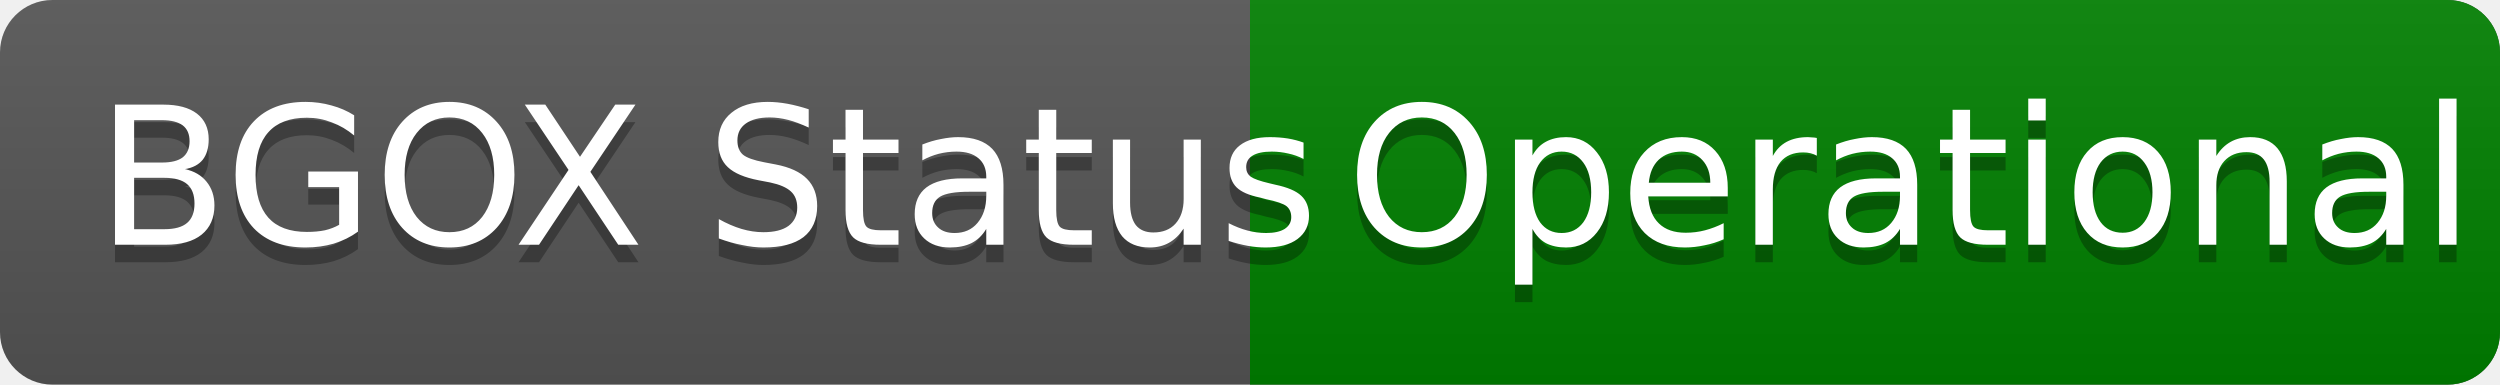
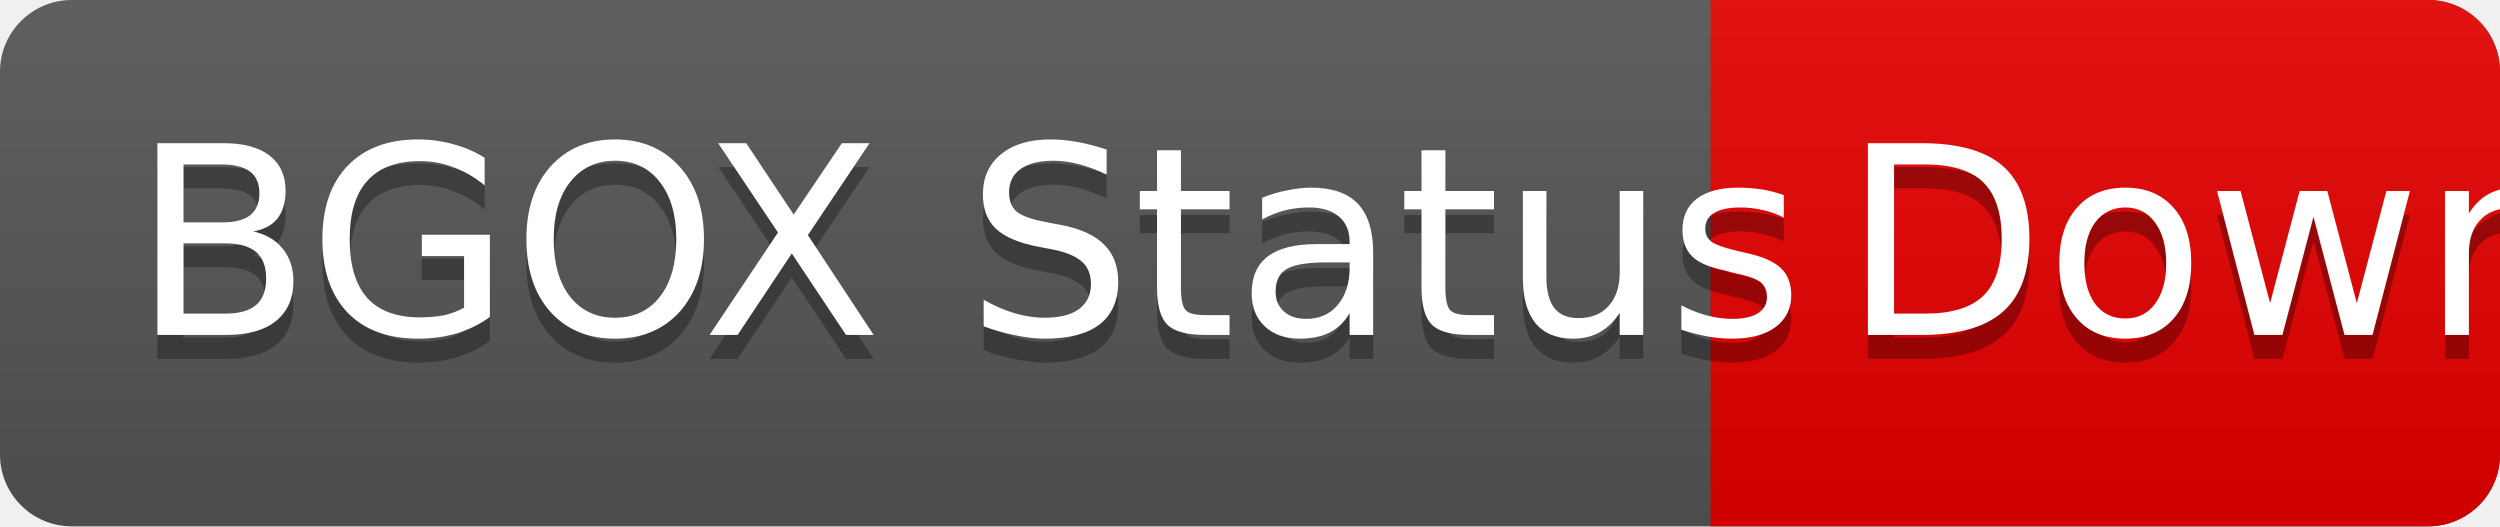
- <svg xmlns="http://www.w3.org/2000/svg" height="2em" width="26ex" font-family="DejaVu Sans,Verdana,Geneva,sans-serif" font-size="11">
+ <svg xmlns="http://www.w3.org/2000/svg" height="2em" width="19ex" font-family="DejaVu Sans,Verdana,Geneva,sans-serif" font-size="11">
  <linearGradient id="b" x2="0" y2="100%">
    <stop offset="0" stop-color="#bbb" stop-opacity=".1" />
    <stop offset="1" stop-opacity=".1" />
  </linearGradient>
  <clipPath id="a">
    <rect width="100%" height="100%" rx="3" fill="#fff" />
  </clipPath>
  <g clip-path="url(#a)" fill="#fff">
    <rect x="0" y="0" width="100%" height="100%" fill="#555" />
-     <rect x="13ex" y="0" height="100%" width="100%" fill="green" />
+     <rect x="13ex" y="0" height="100%" width="100%" fill="#e60000" />
    <rect x="0" y="0" width="100%" height="100%" fill="url(#b)" />
    <text x="1ex" y="15" fill="#010101" fill-opacity=".3">BGOX Status</text>
    <text x="1ex" y="14">BGOX Status</text>
-     <text x="14ex" y="15" fill="#010101" fill-opacity=".3">Operational</text>
-     <text x="14ex" y="14">Operational</text>
+     <text x="14ex" y="15" fill="#010101" fill-opacity=".3">Down</text>
+     <text x="14ex" y="14">Down</text>
  </g>
</svg>
